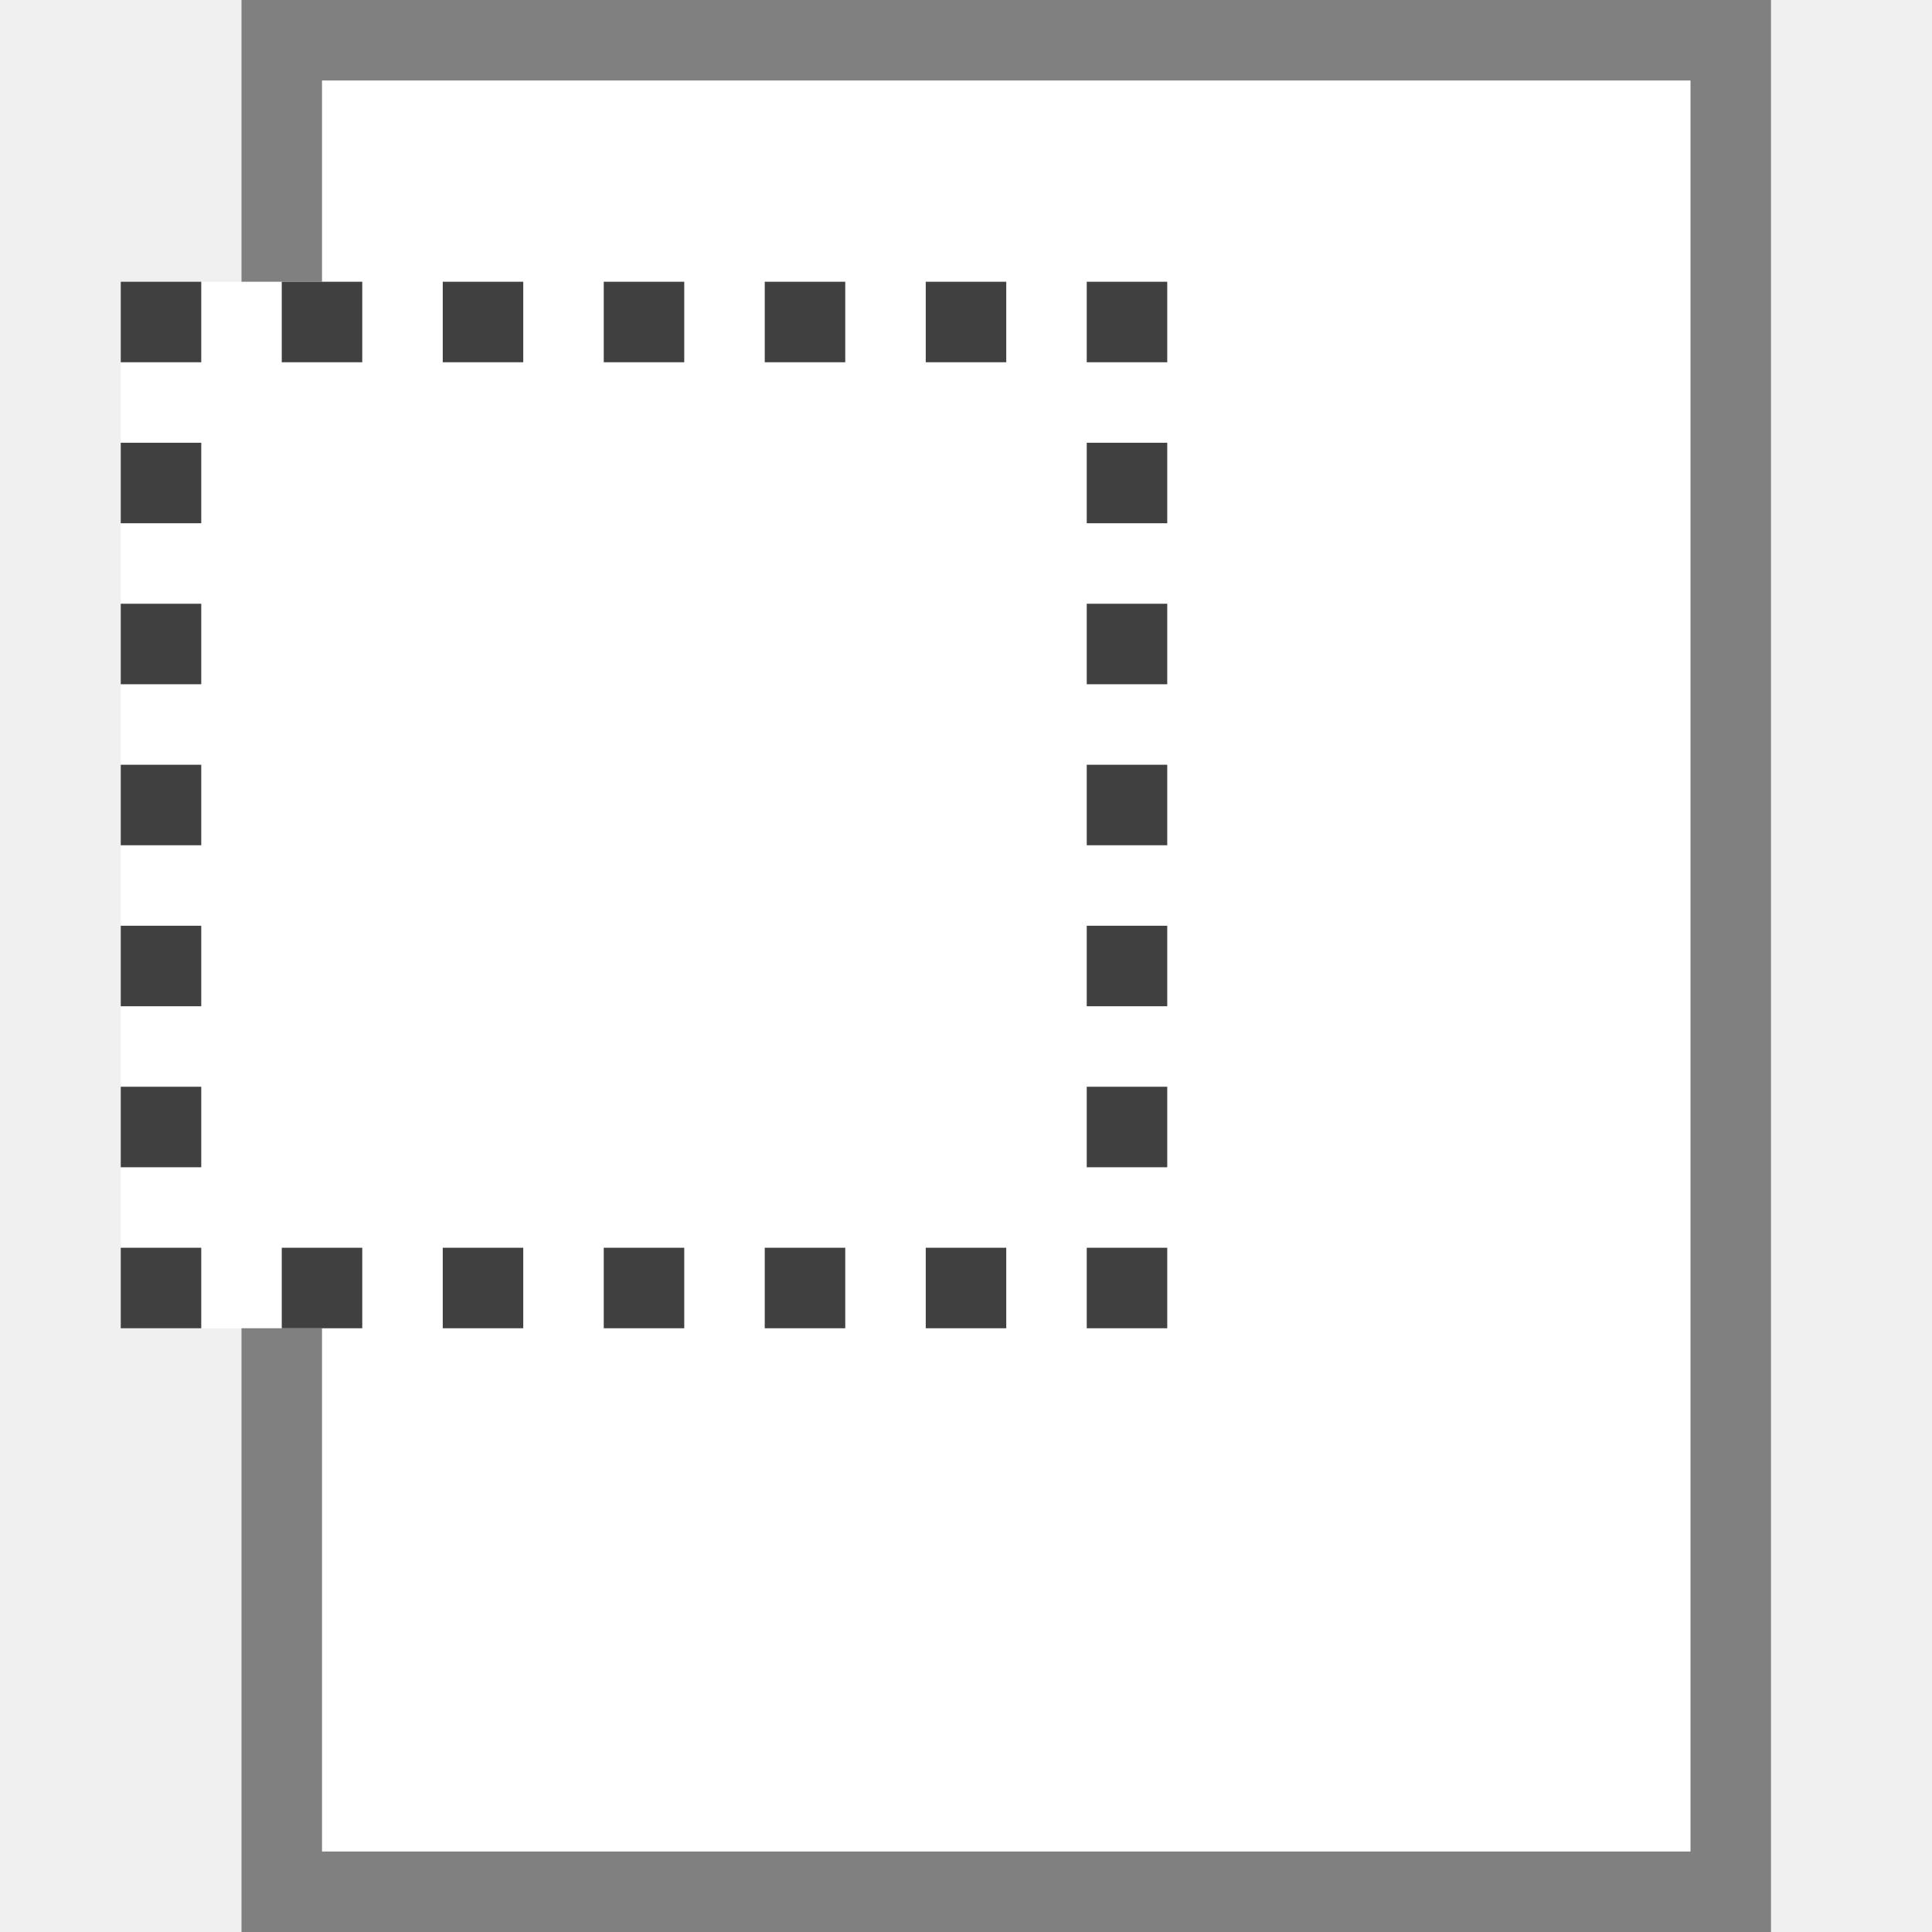
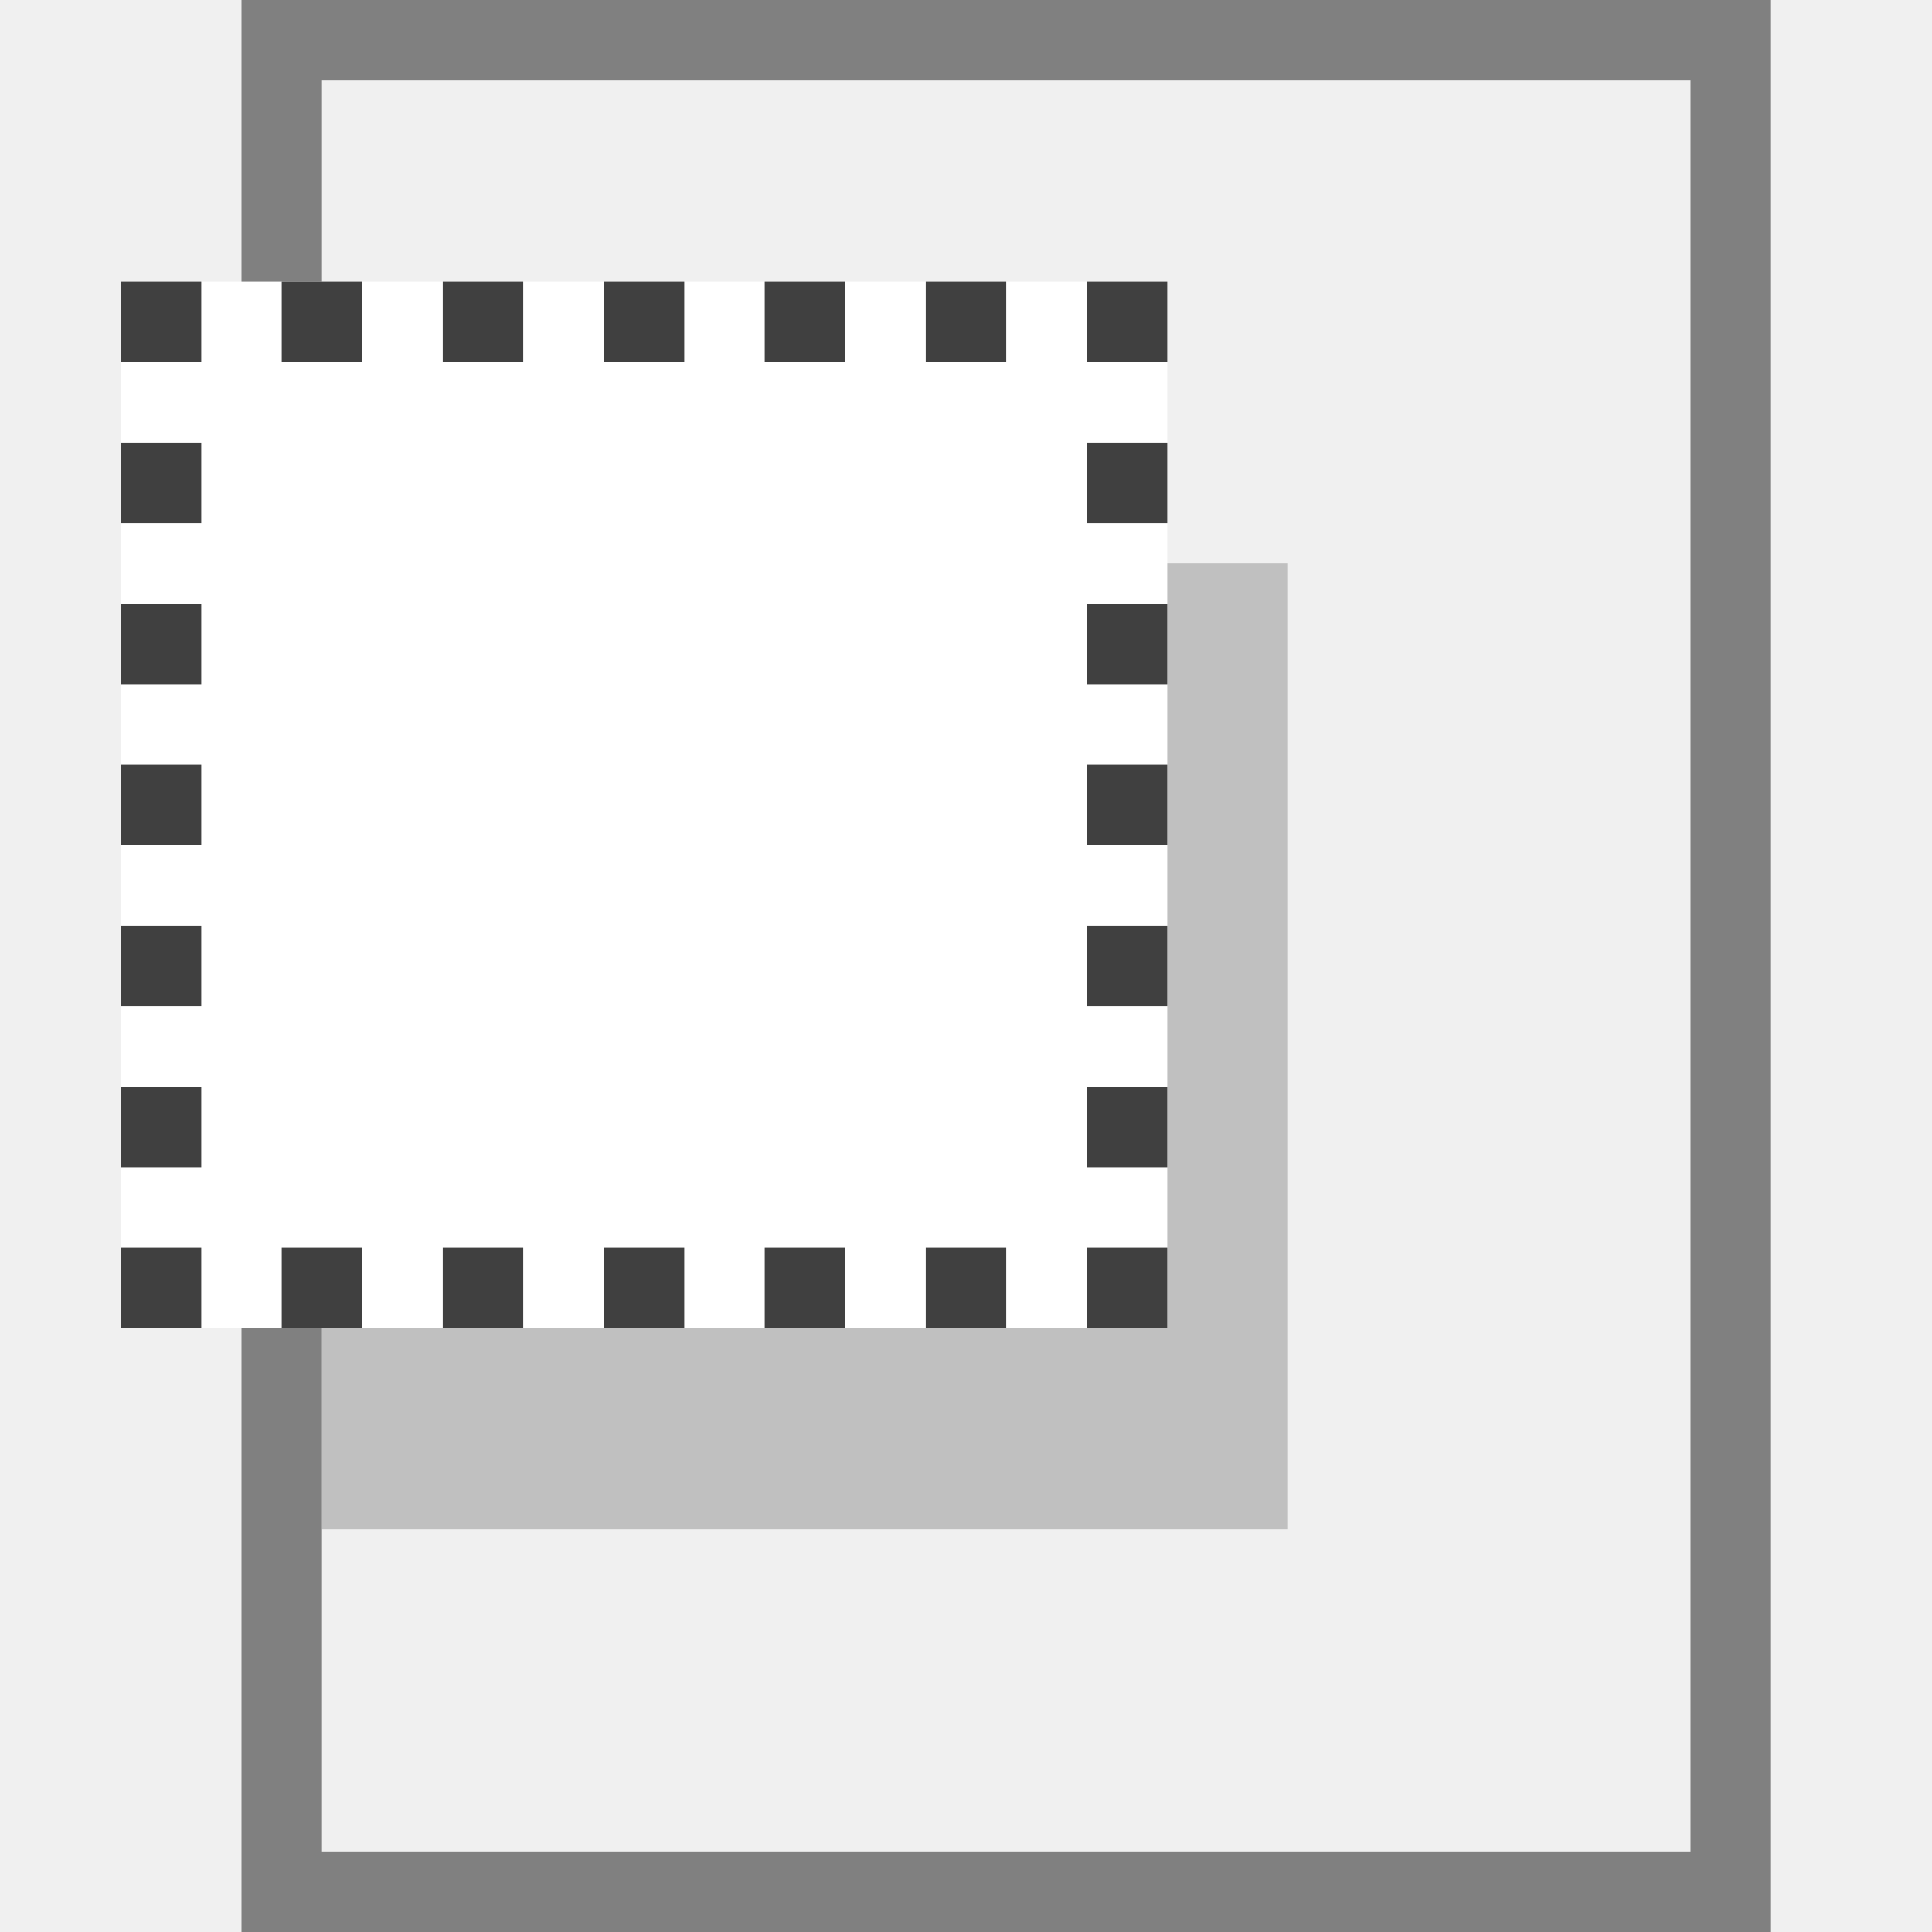
<svg xmlns="http://www.w3.org/2000/svg" id="svg5375" viewBox="0 0 24 24">
  <defs>
    <style>
      .cls-1 {
        stroke: #404040;
        stroke-dasharray: 1 1;
        stroke-dashoffset: .5px;
-         fill: #ffffff;
+         fill: transparent; fill-opacity: 0;
      }

      .cls-4 {
        fill: #ffffff;
        stroke: #ffffff;
      }

      .cls-2 {
        stroke: #808080;
-         fill: #ffffff;
+         fill: transparent; fill-opacity: 0;
      }

      .cls-3 {
        fill: #c0c0c0;
      }
    </style>
  </defs>
  <rect class="cls-3" x="4" y="7" width="12" height="12" />
  <rect class="cls-2" x="3.5" y=".5" width="18" height="23" />
  <rect class="cls-4" x="2" y="4" width="12" height="12" />
  <rect class="cls-1" x="2" y="4" width="12" height="12" />
</svg>
